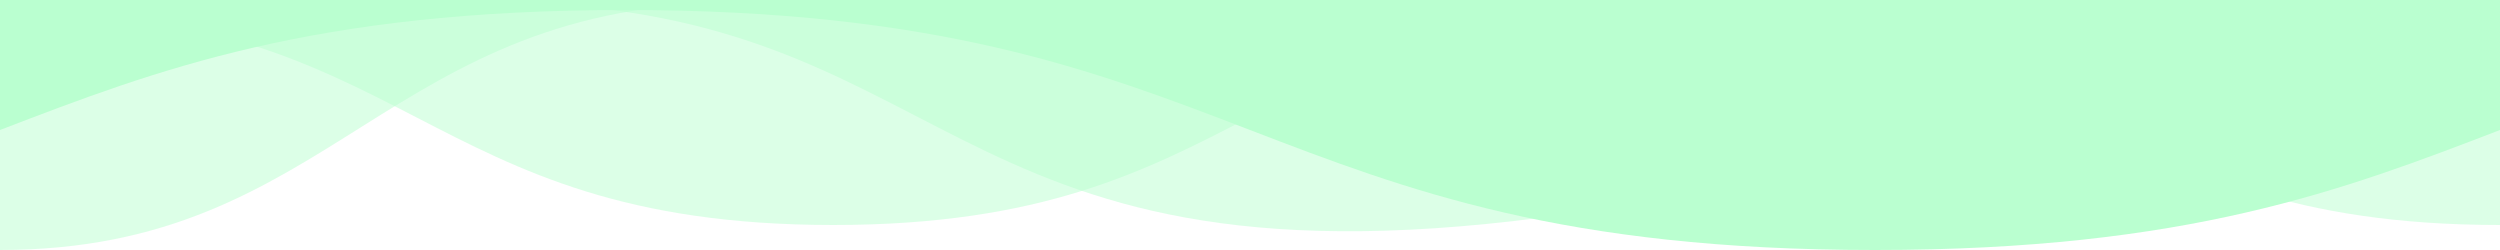
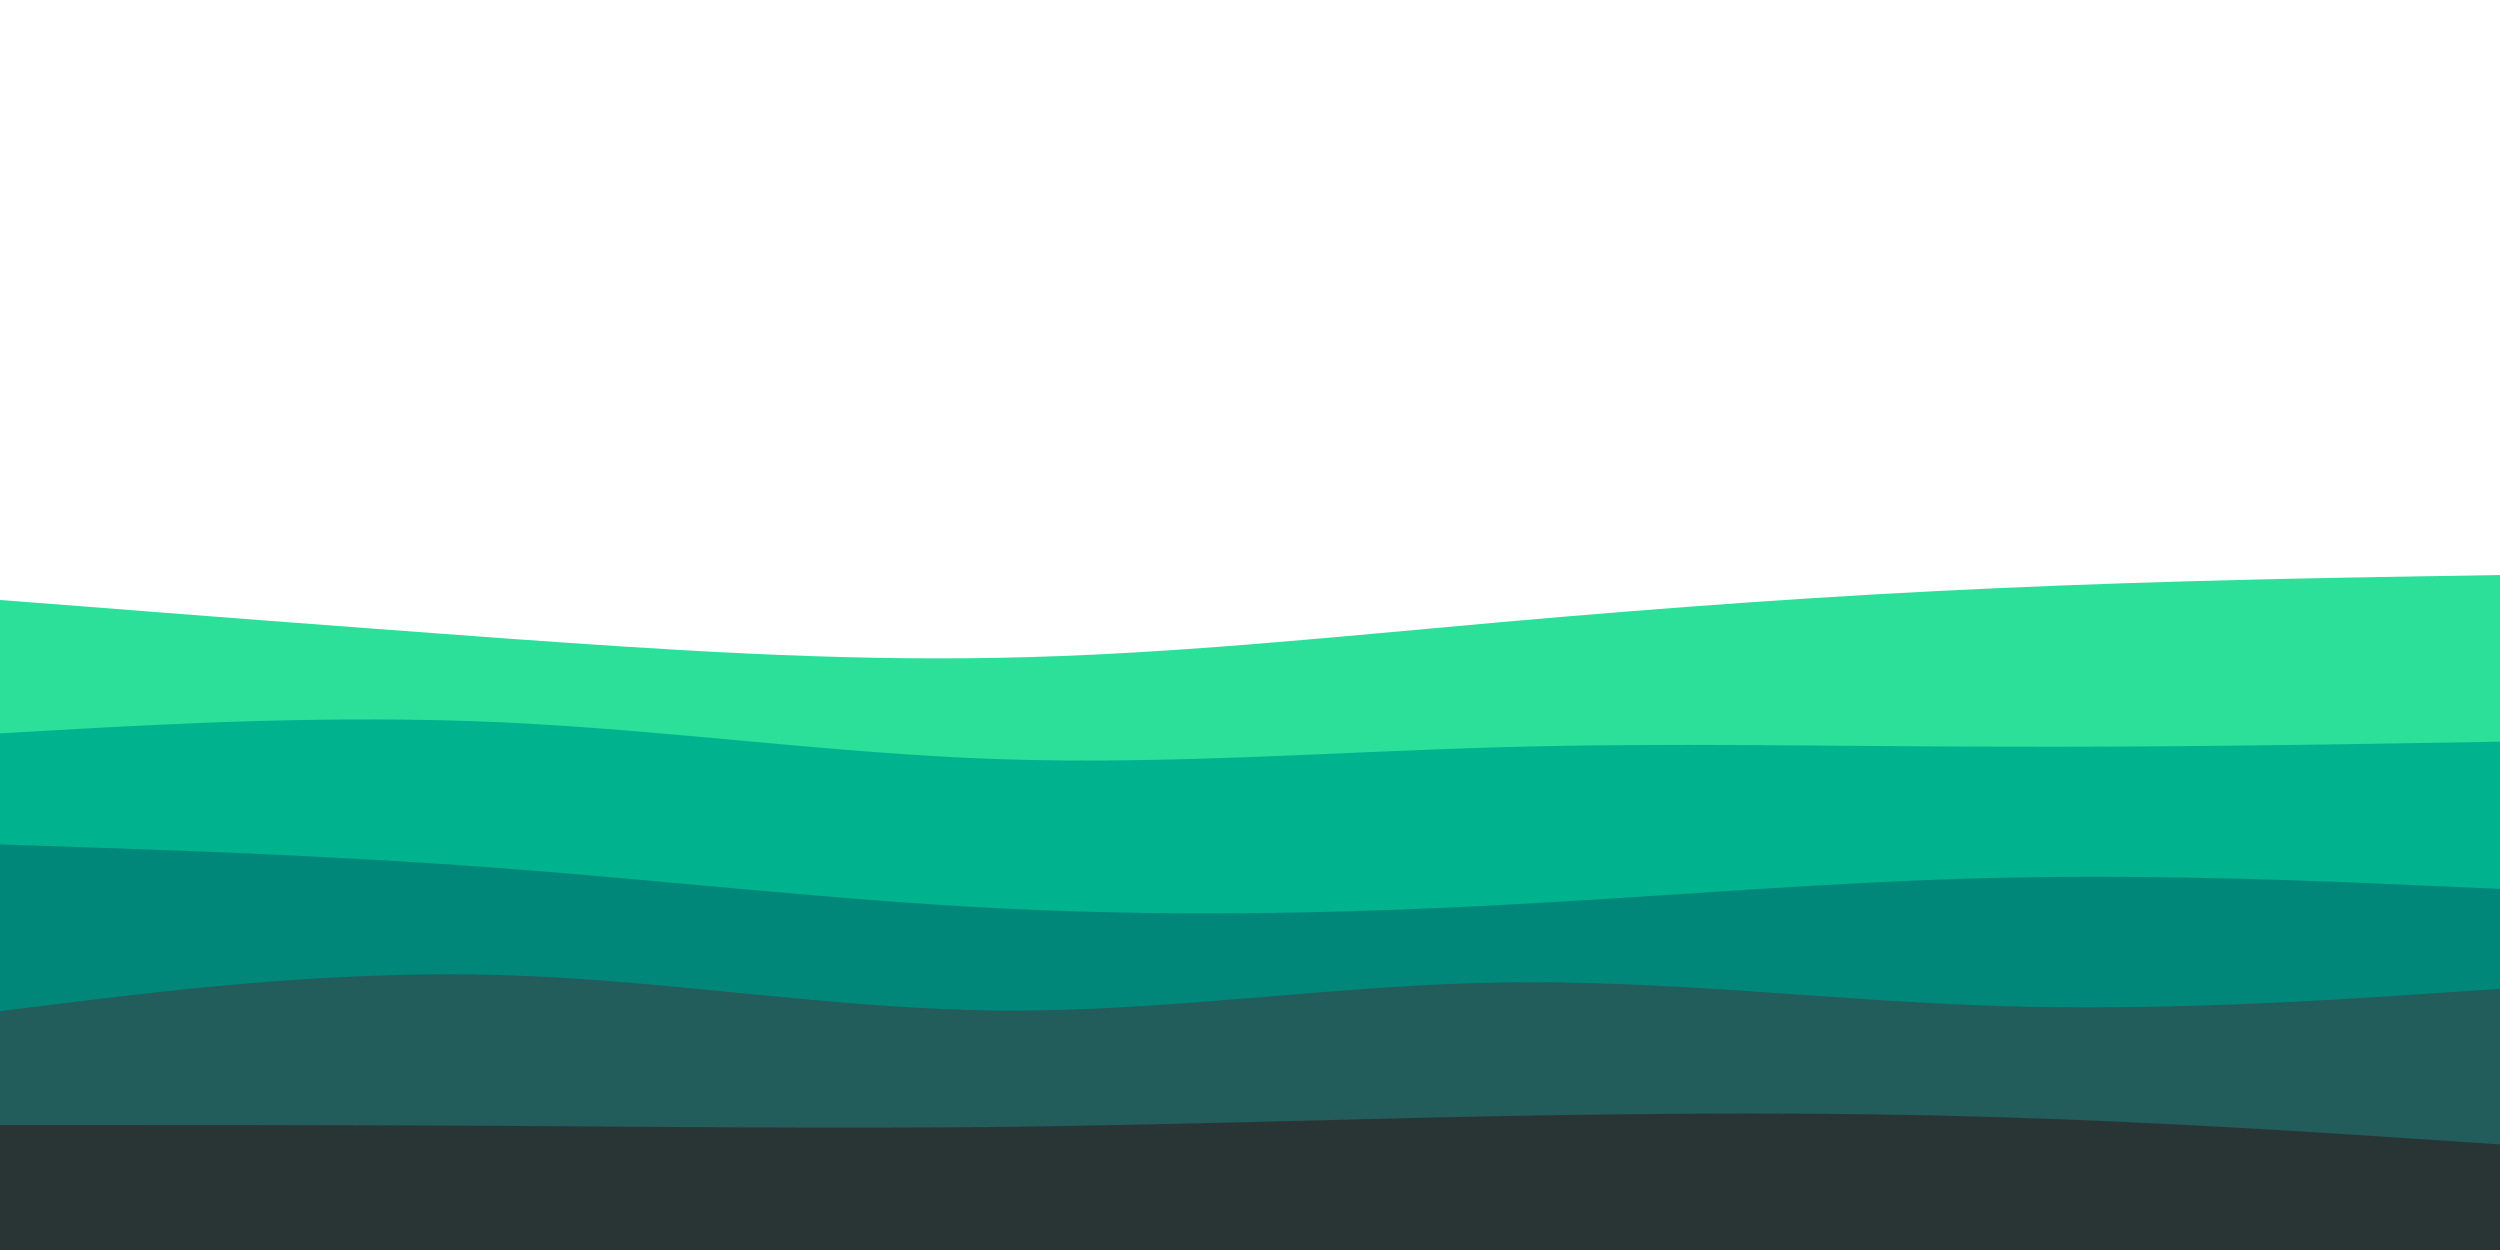
- <svg xmlns="http://www.w3.org/2000/svg" viewBox="0 0 1000 100" fill="#BAFFD0">
-   <path d="M0 1v99c134.3 0 153.7-99 296-99H0Z" opacity=".5" />
-   <path d="M1000 4v86C833.3 90 833.3 3.6 666.7 3.6S500 90 333.3 90 166.7 4 0 4h1000Z" opacity=".5" />
-   <path d="M617 1v86C372 119 384 1 196 1h421Z" opacity=".5" />
-   <path d="M1000 0H0v52C62.5 28 125 4 250 4c250 0 250 96 500 96 125 0 187.5-24 250-48V0Z" />
+ <svg xmlns="http://www.w3.org/2000/svg" id="visual" viewBox="0 0 900 450" width="900" height="450" version="1.1">
+   <path d="M0 216L30 218.3C60 220.7 120 225.3 180 229.7C240 234 300 238 360 236.8C420 235.7 480 229.3 540 224C600 218.7 660 214.3 720 211.7C780 209 840 208 870 207.5L900 207L900 451L870 451C840 451 780 451 720 451C660 451 600 451 540 451C480 451 420 451 360 451C300 451 240 451 180 451C120 451 60 451 30 451L0 451Z" fill="#2de09a" />
+   <path d="M0 264L30 262.3C60 260.7 120 257.3 180 260C240 262.7 300 271.3 360 273.3C420 275.3 480 270.7 540 269C600 267.3 660 268.7 720 268.8C780 269 840 268 870 267.5L900 267L900 451L870 451C840 451 780 451 720 451C660 451 600 451 540 451C480 451 420 451 360 451C300 451 240 451 180 451C120 451 60 451 30 451L0 451Z" fill="#00b38f" />
+   <path d="M0 304L30 305C60 306 120 308 180 312.5C240 317 300 324 360 327C420 330 480 329 540 325.8C600 322.7 660 317.3 720 316C780 314.7 840 317.3 870 318.7L900 320L900 451L870 451C840 451 780 451 720 451C660 451 600 451 540 451C480 451 420 451 360 451C300 451 240 451 180 451C120 451 60 451 30 451L0 451Z" fill="#00877a" />
+   <path d="M0 364L30 360.3C60 356.7 120 349.3 180 351C240 352.7 300 363.3 360 363.8C420 364.3 480 354.7 540 353.7C600 352.7 660 360.3 720 362.2C780 364 840 360 870 358L900 356L900 451L870 451C840 451 780 451 720 451C660 451 600 451 540 451C480 451 420 451 360 451C300 451 240 451 180 451C120 451 60 451 30 451L0 451Z" fill="#225c5b" />
+   <path d="M0 405L30 405C60 405 120 405 180 405.3C240 405.7 300 406.3 360 405.7C420 405 480 403 540 401.8C600 400.7 660 400.3 720 402.2C780 404 840 408 870 410L900 412L900 451L870 451C840 451 780 451 720 451C660 451 600 451 540 451C480 451 420 451 360 451C300 451 240 451 180 451C120 451 60 451 30 451L0 451Z" fill="#293435" />
</svg>
